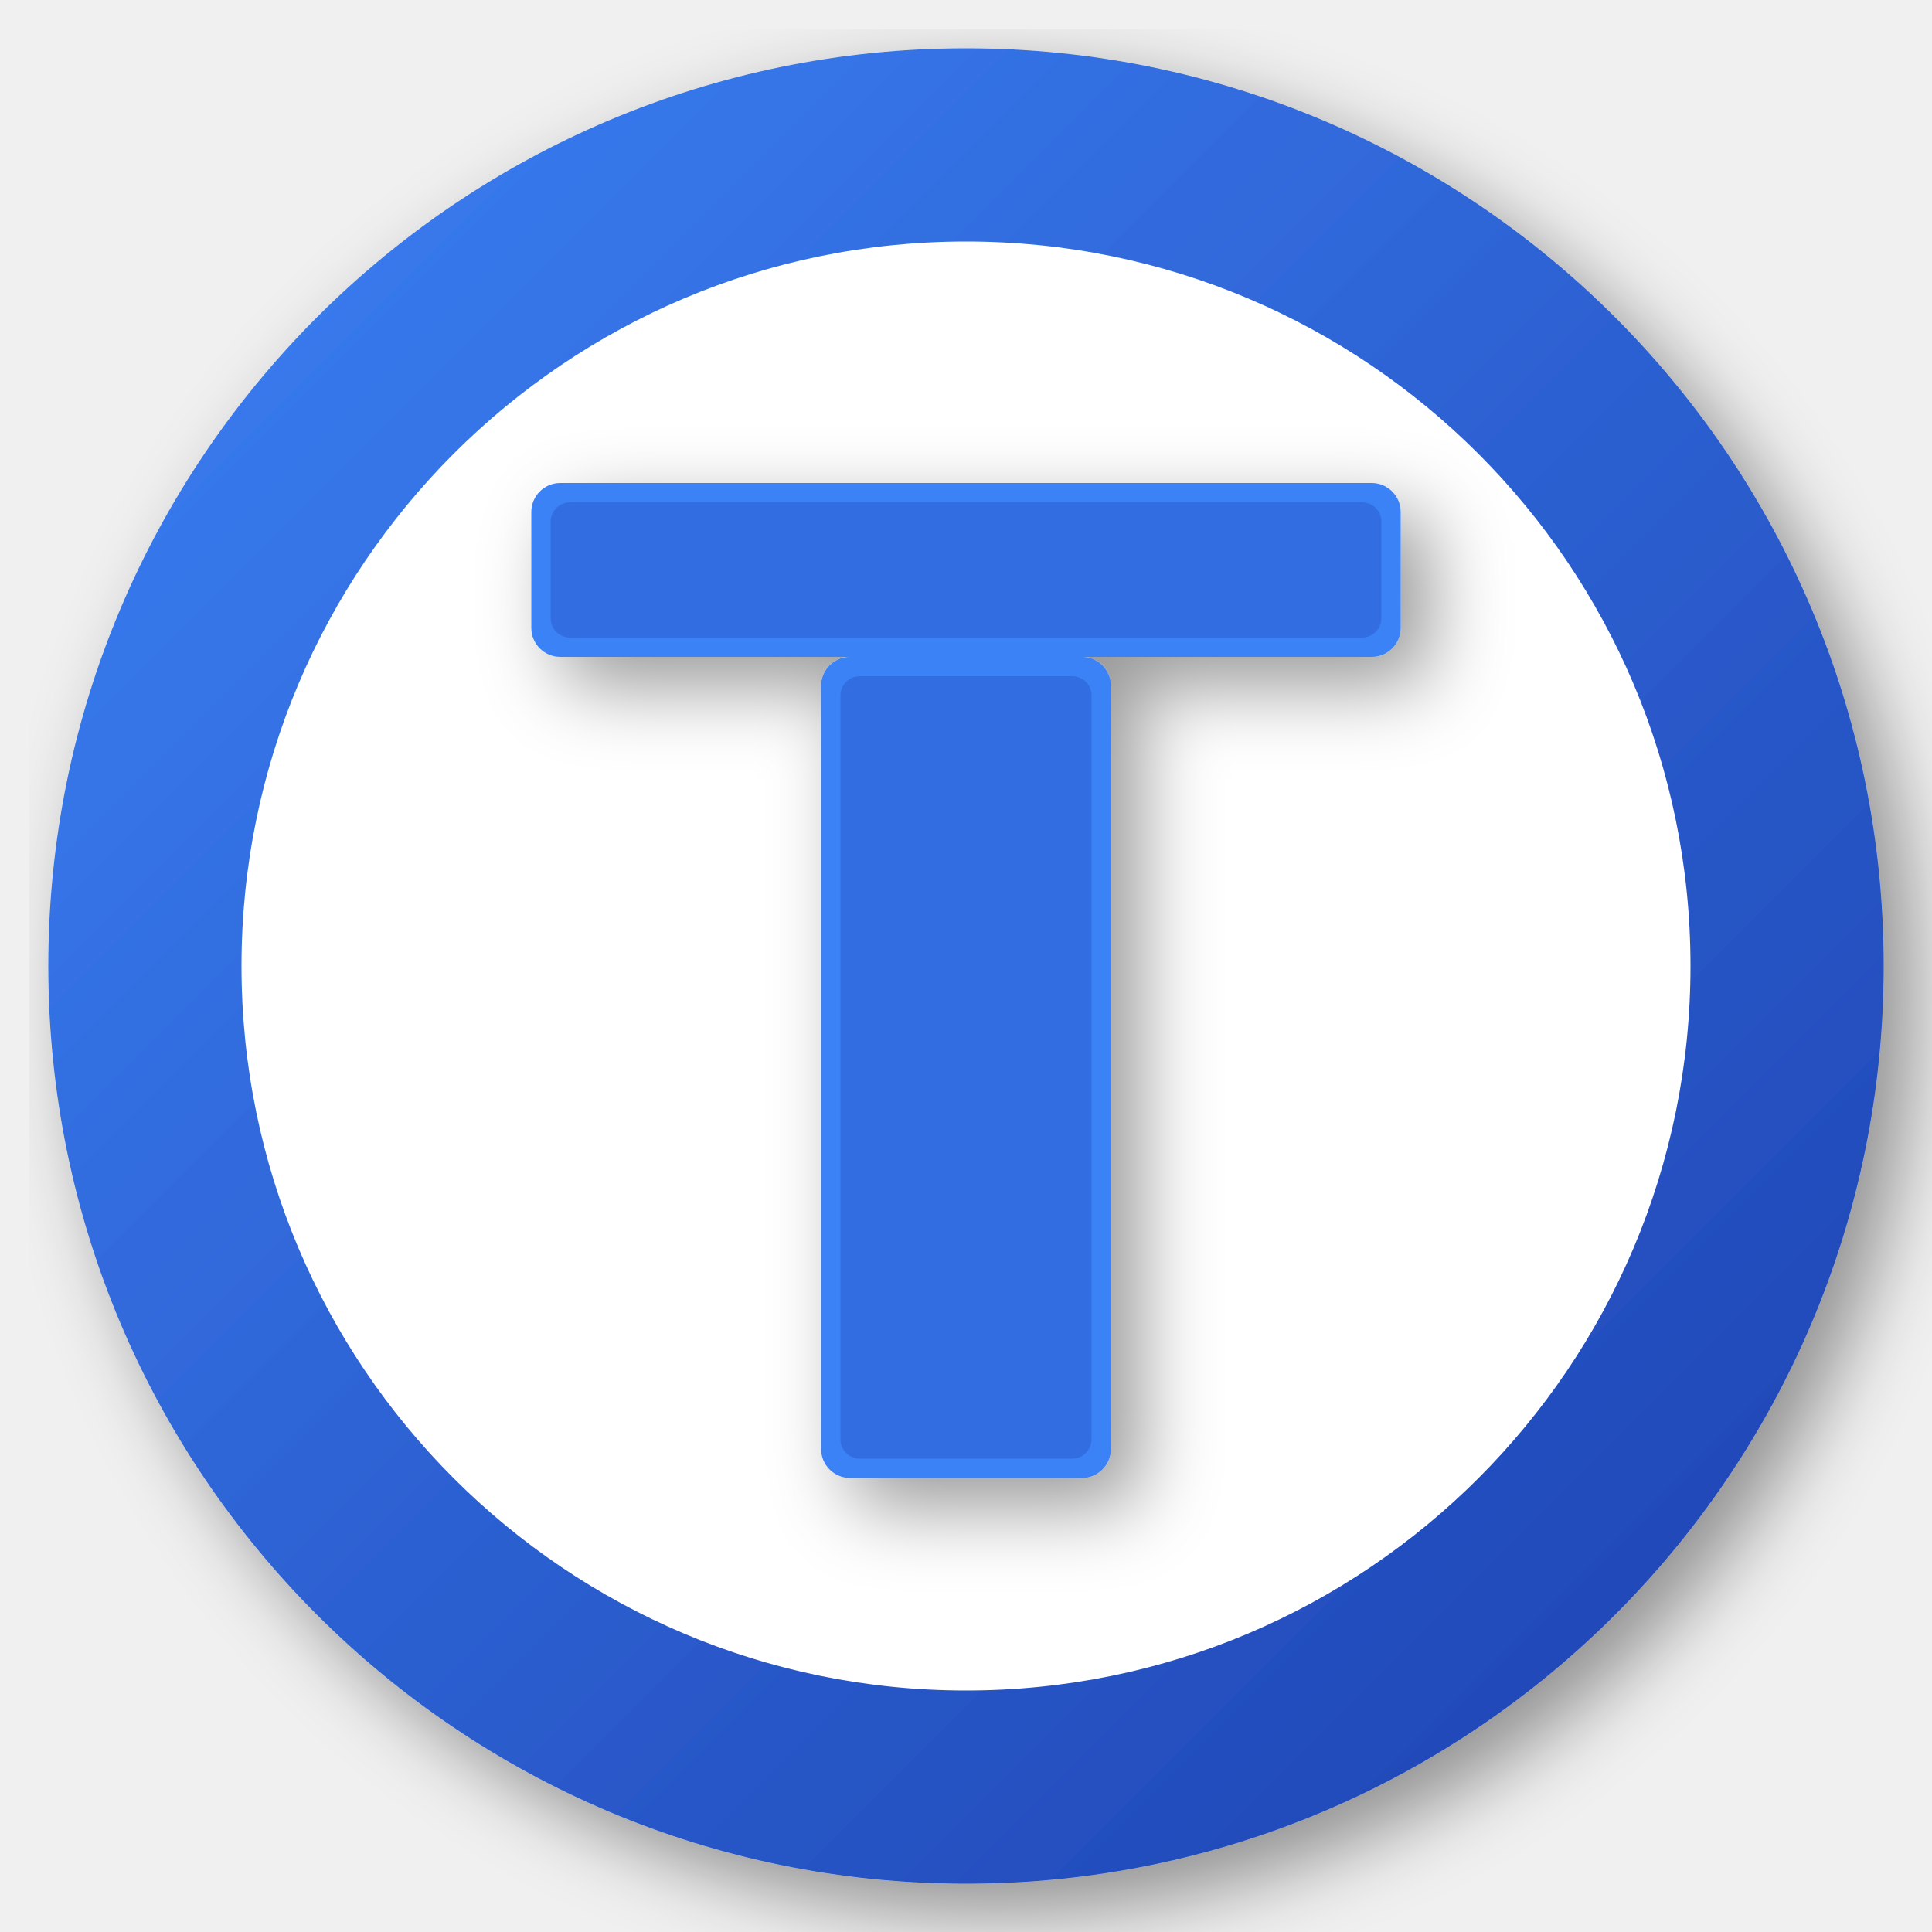
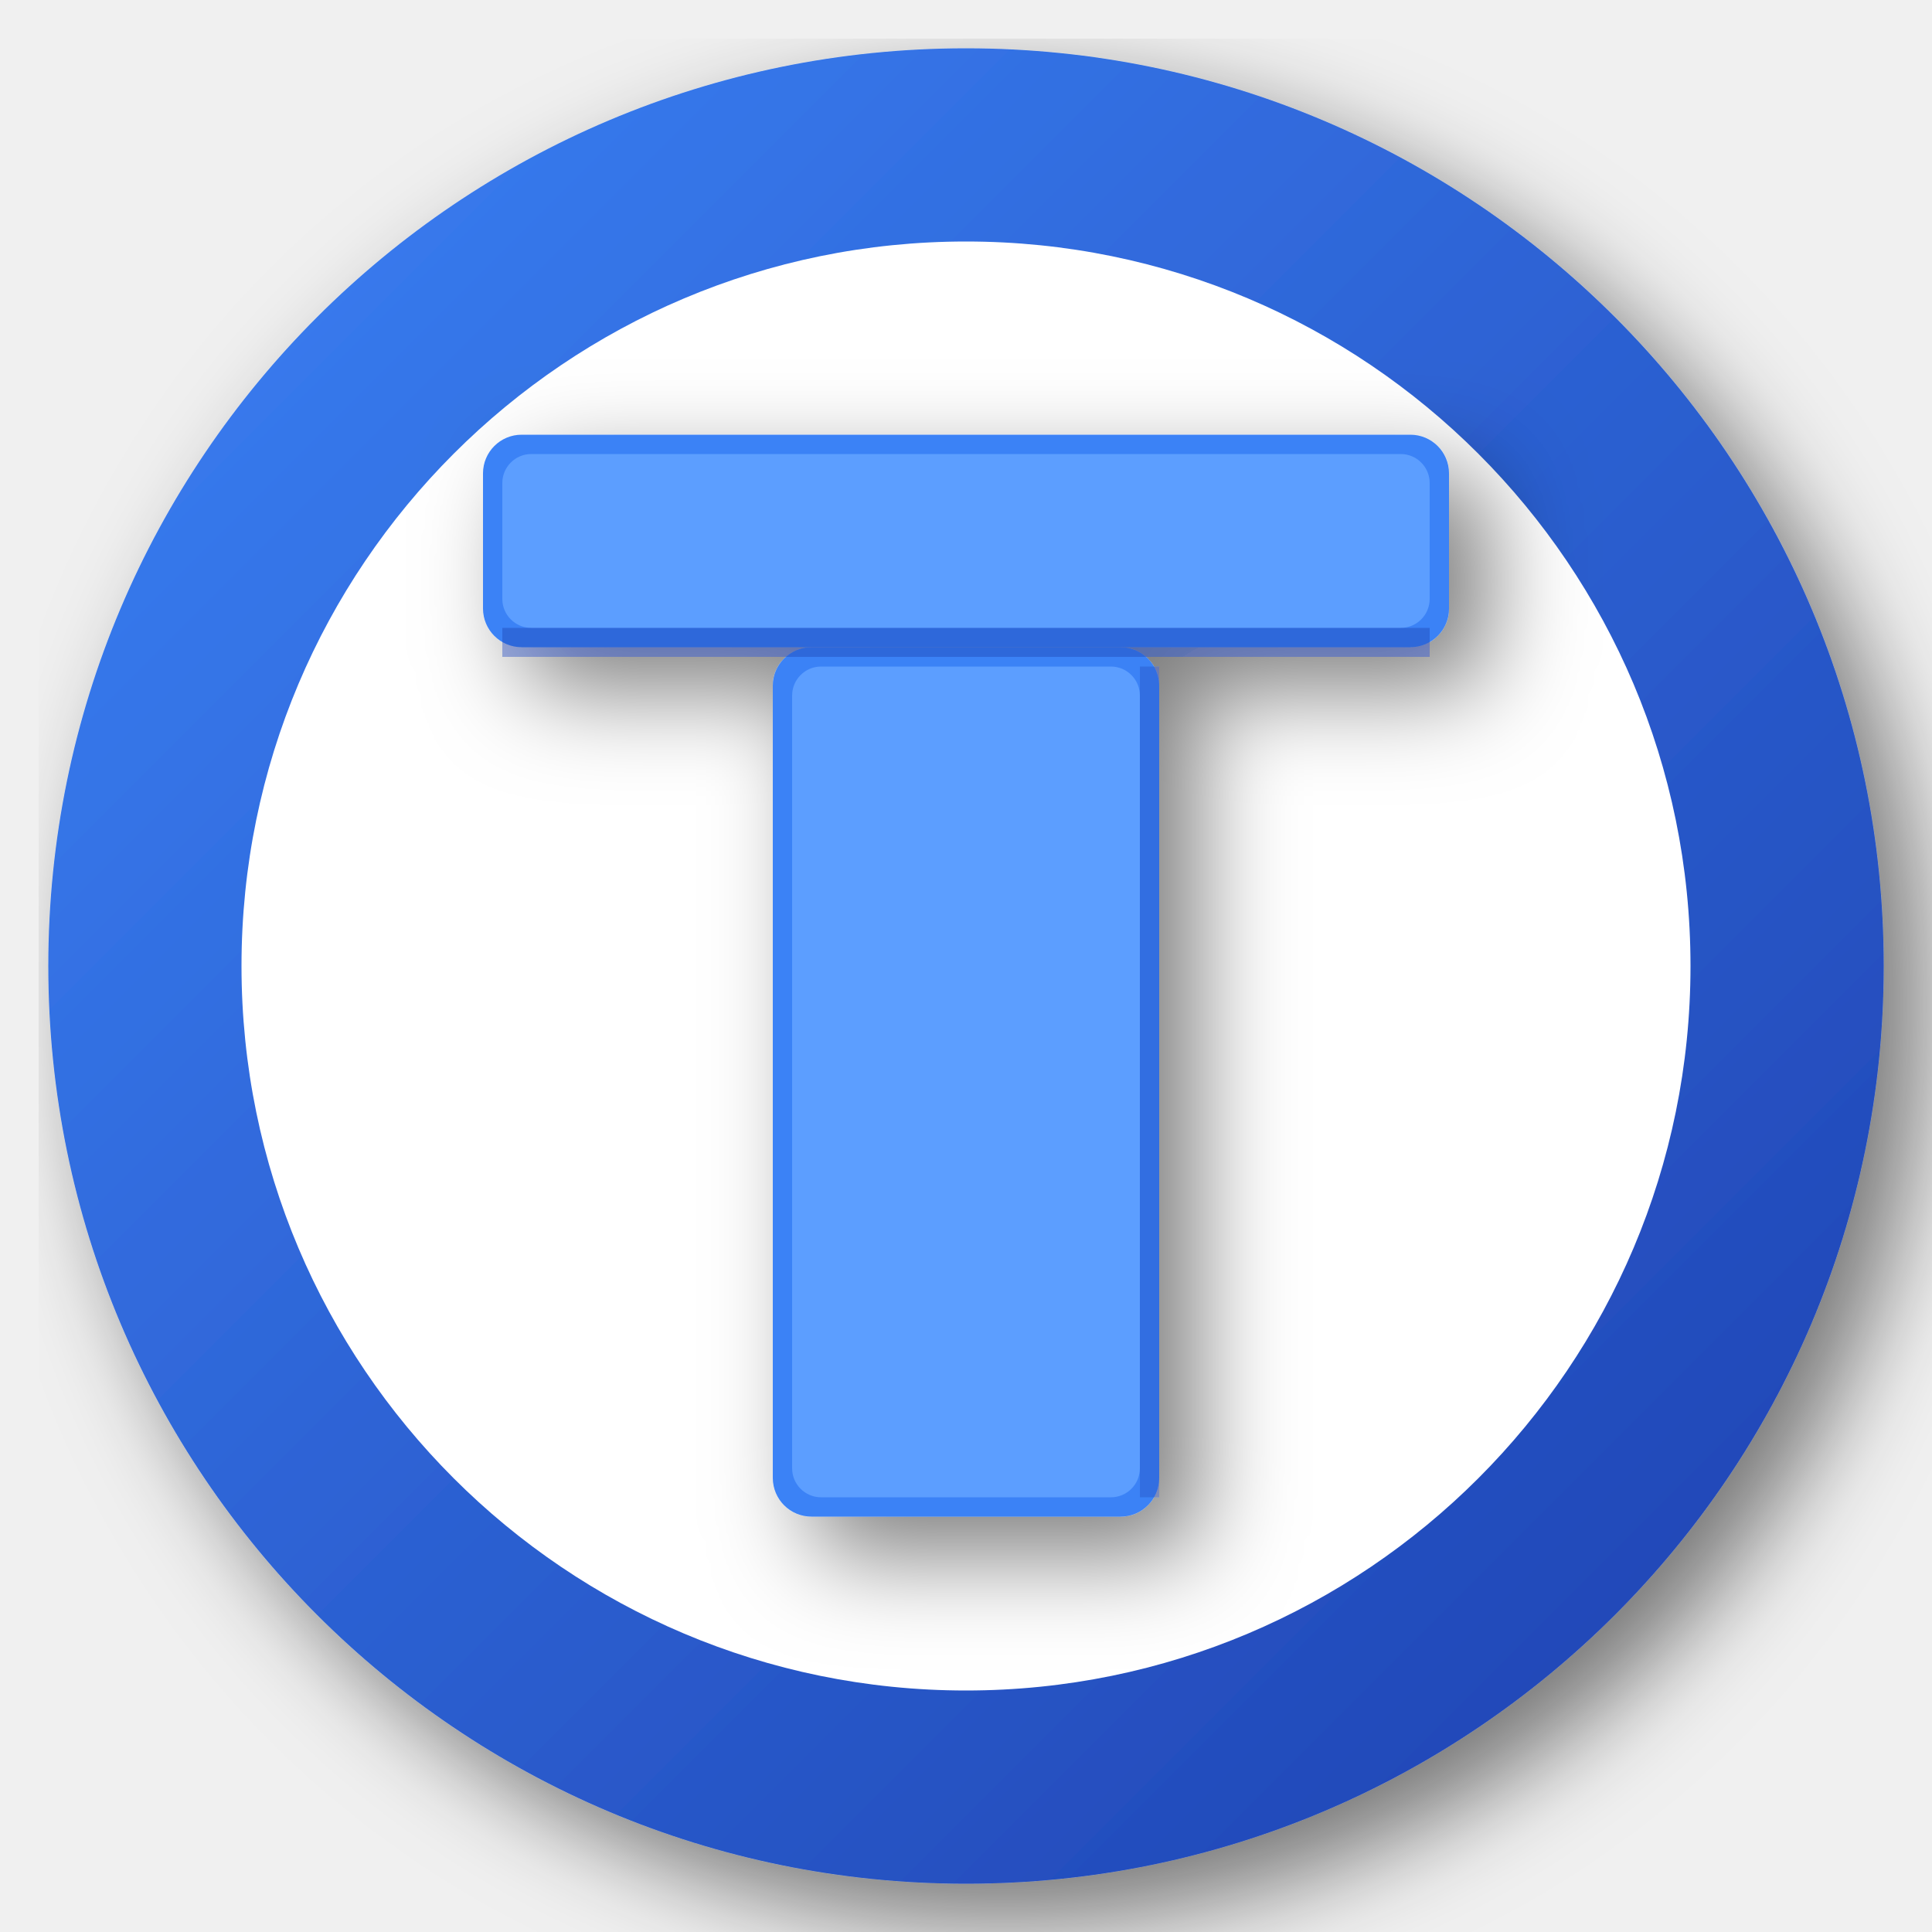
<svg xmlns="http://www.w3.org/2000/svg" viewBox="0 0 200 200">
  <defs>
    <filter id="shadow" x="-50%" y="-50%" width="200%" height="200%">
-       <feDropShadow dx="3" dy="3" stdDeviation="4" flood-opacity="0.4" />
+       <feDropShadow dx="4" dy="4" stdDeviation="5" flood-opacity="0.5" />
    </filter>
    <linearGradient id="blueGradient" x1="0%" y1="0%" x2="100%" y2="100%">
      <stop offset="0%" style="stop-color:#3B82F6;stop-opacity:1" />
      <stop offset="100%" style="stop-color:#1E40AF;stop-opacity:1" />
    </linearGradient>
  </defs>
  <circle cx="100" cy="100" r="95" fill="url(#blueGradient)" filter="url(#shadow)" />
  <circle cx="100" cy="100" r="75" fill="white" />
  <g filter="url(#shadow)">
-     <rect x="55" y="50" width="90" height="18" fill="#3B82F6" rx="3" />
-     <rect x="85" y="68" width="30" height="85" fill="#3B82F6" rx="3" />
-     <rect x="57" y="52" width="86" height="14" fill="#1E40AF" opacity="0.3" rx="2" />
-     <rect x="87" y="70" width="26" height="81" fill="#1E40AF" opacity="0.3" rx="2" />
+     <rect x="50" y="45" width="100" height="22" fill="#3B82F6" rx="4" />
+     <rect x="52" y="47" width="96" height="18" fill="#5B9EFF" rx="3" />
+     <rect x="80" y="67" width="40" height="90" fill="#3B82F6" rx="4" />
+     <rect x="82" y="69" width="36" height="86" fill="#5B9EFF" rx="3" />
+     <rect x="52" y="65" width="96" height="3" fill="#1E40AF" opacity="0.4" />
+     <rect x="118" y="69" width="2" height="86" fill="#1E40AF" opacity="0.3" />
  </g>
</svg>
